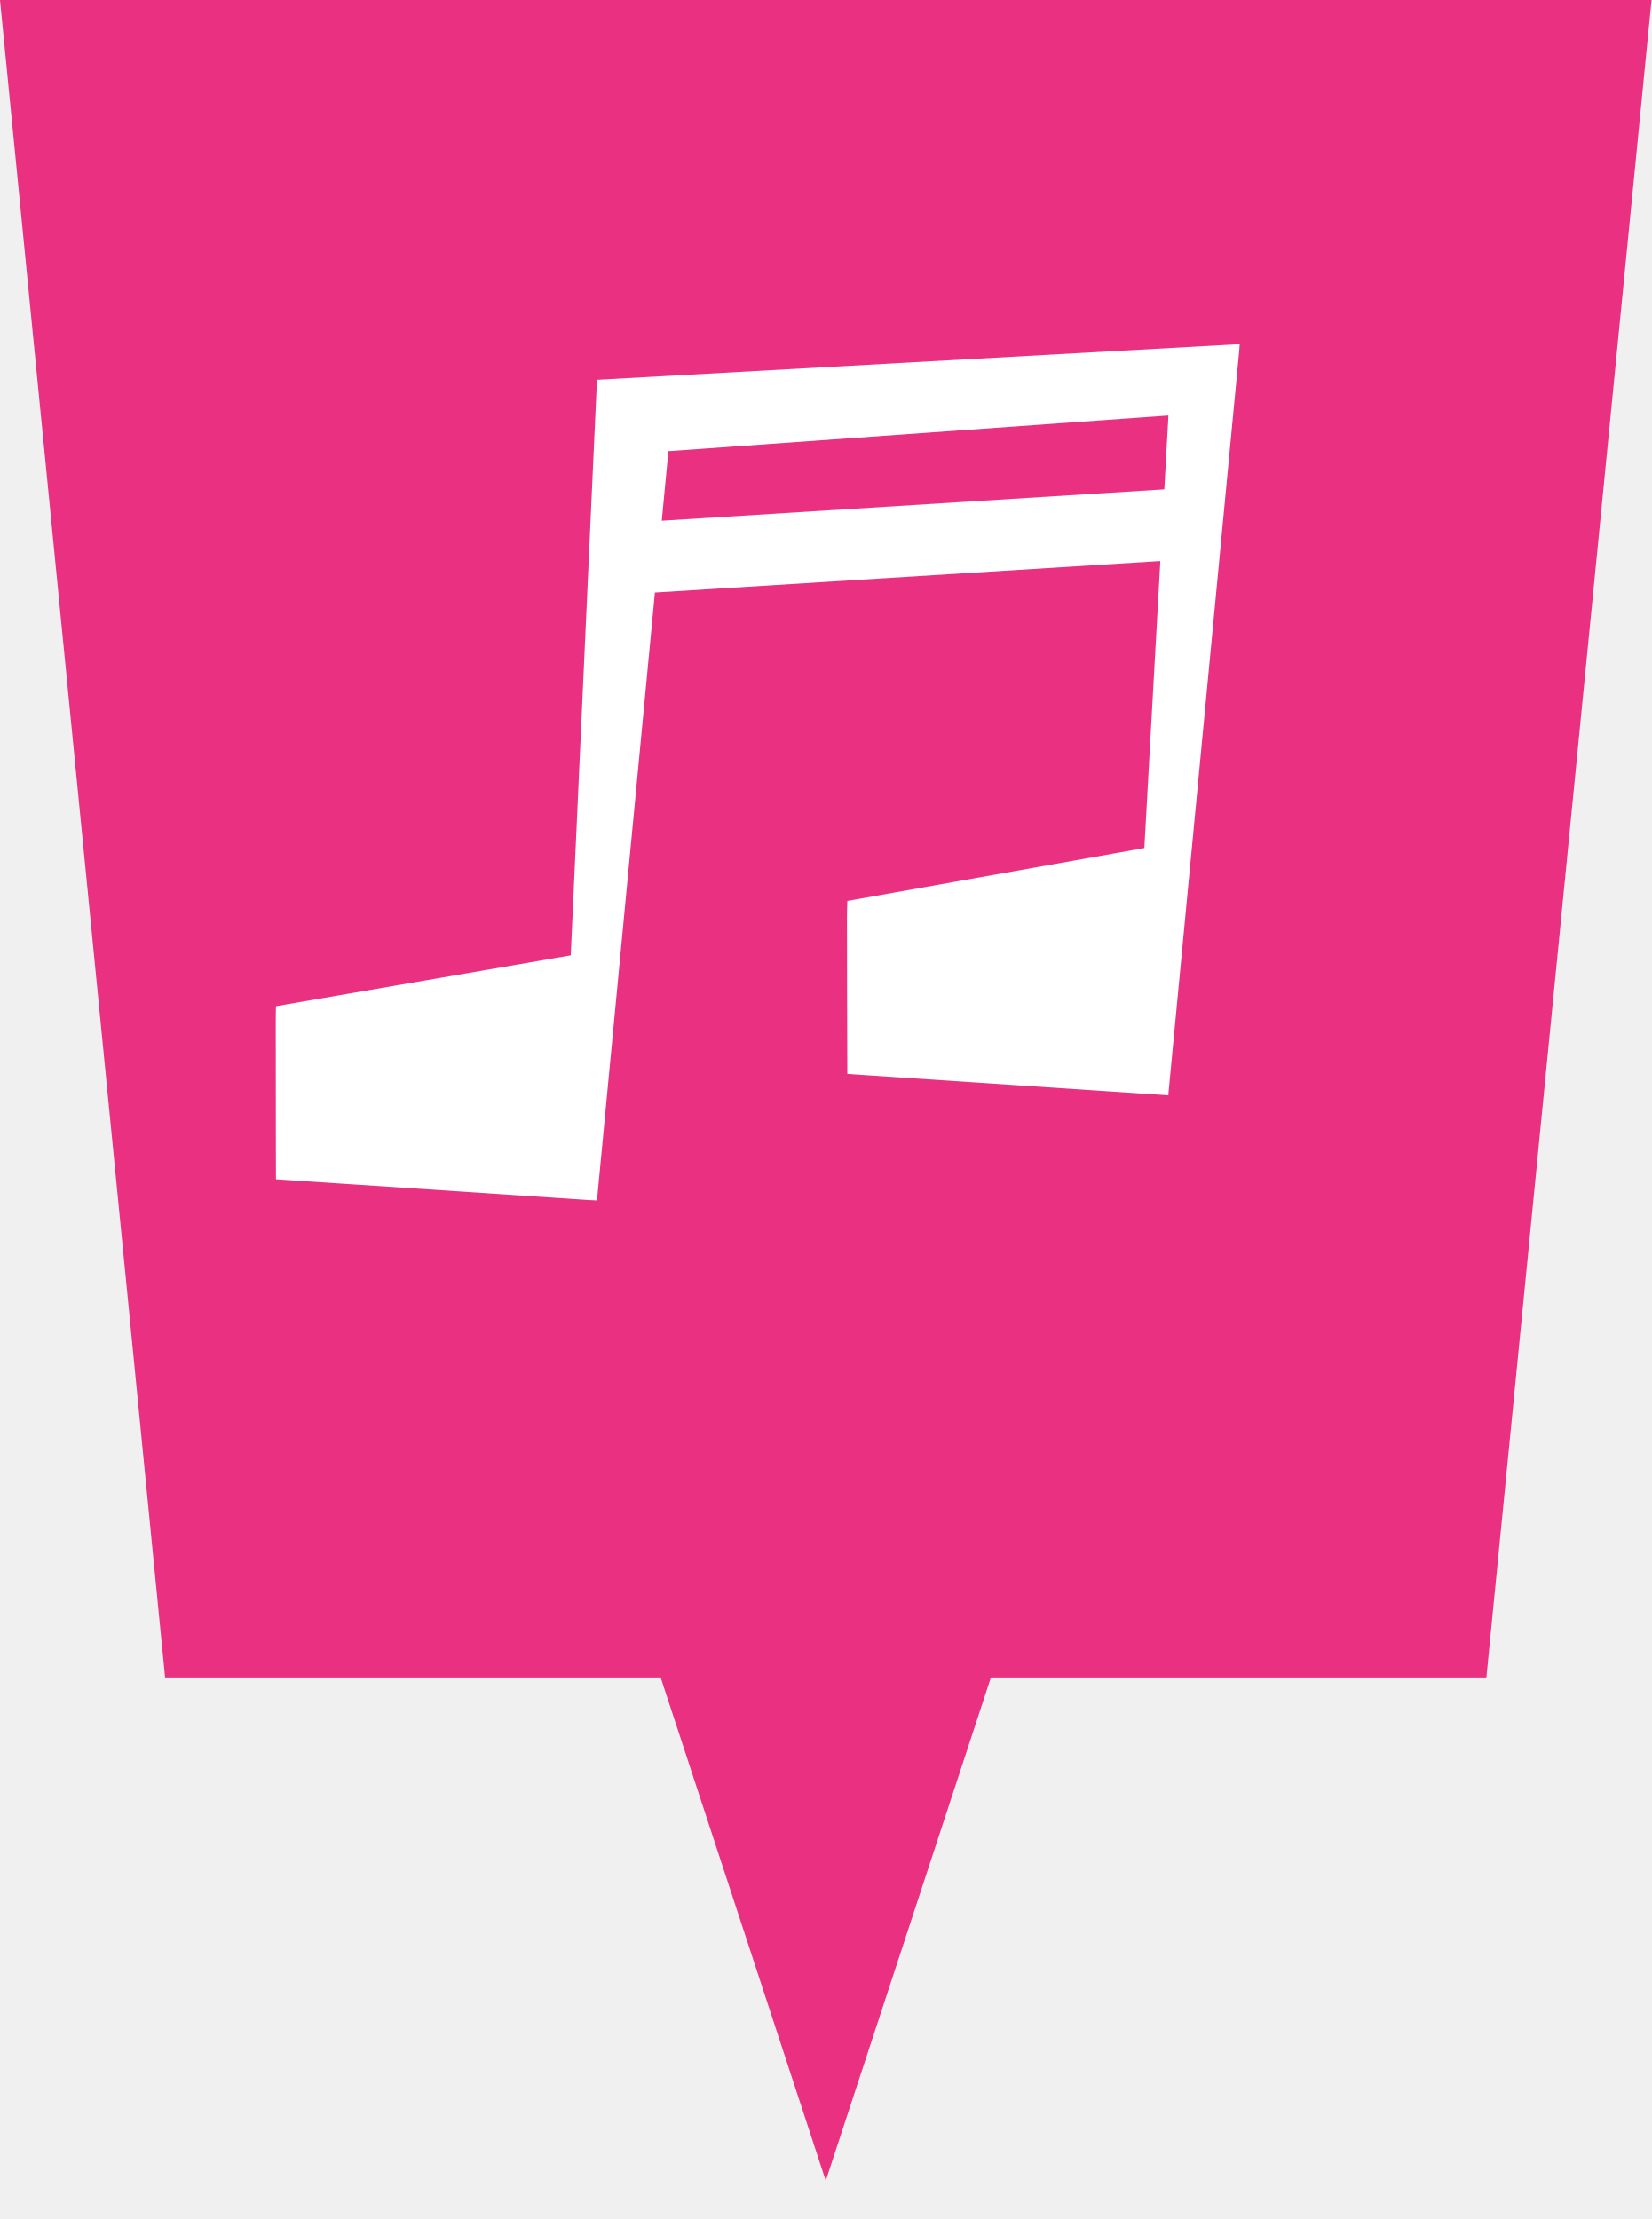
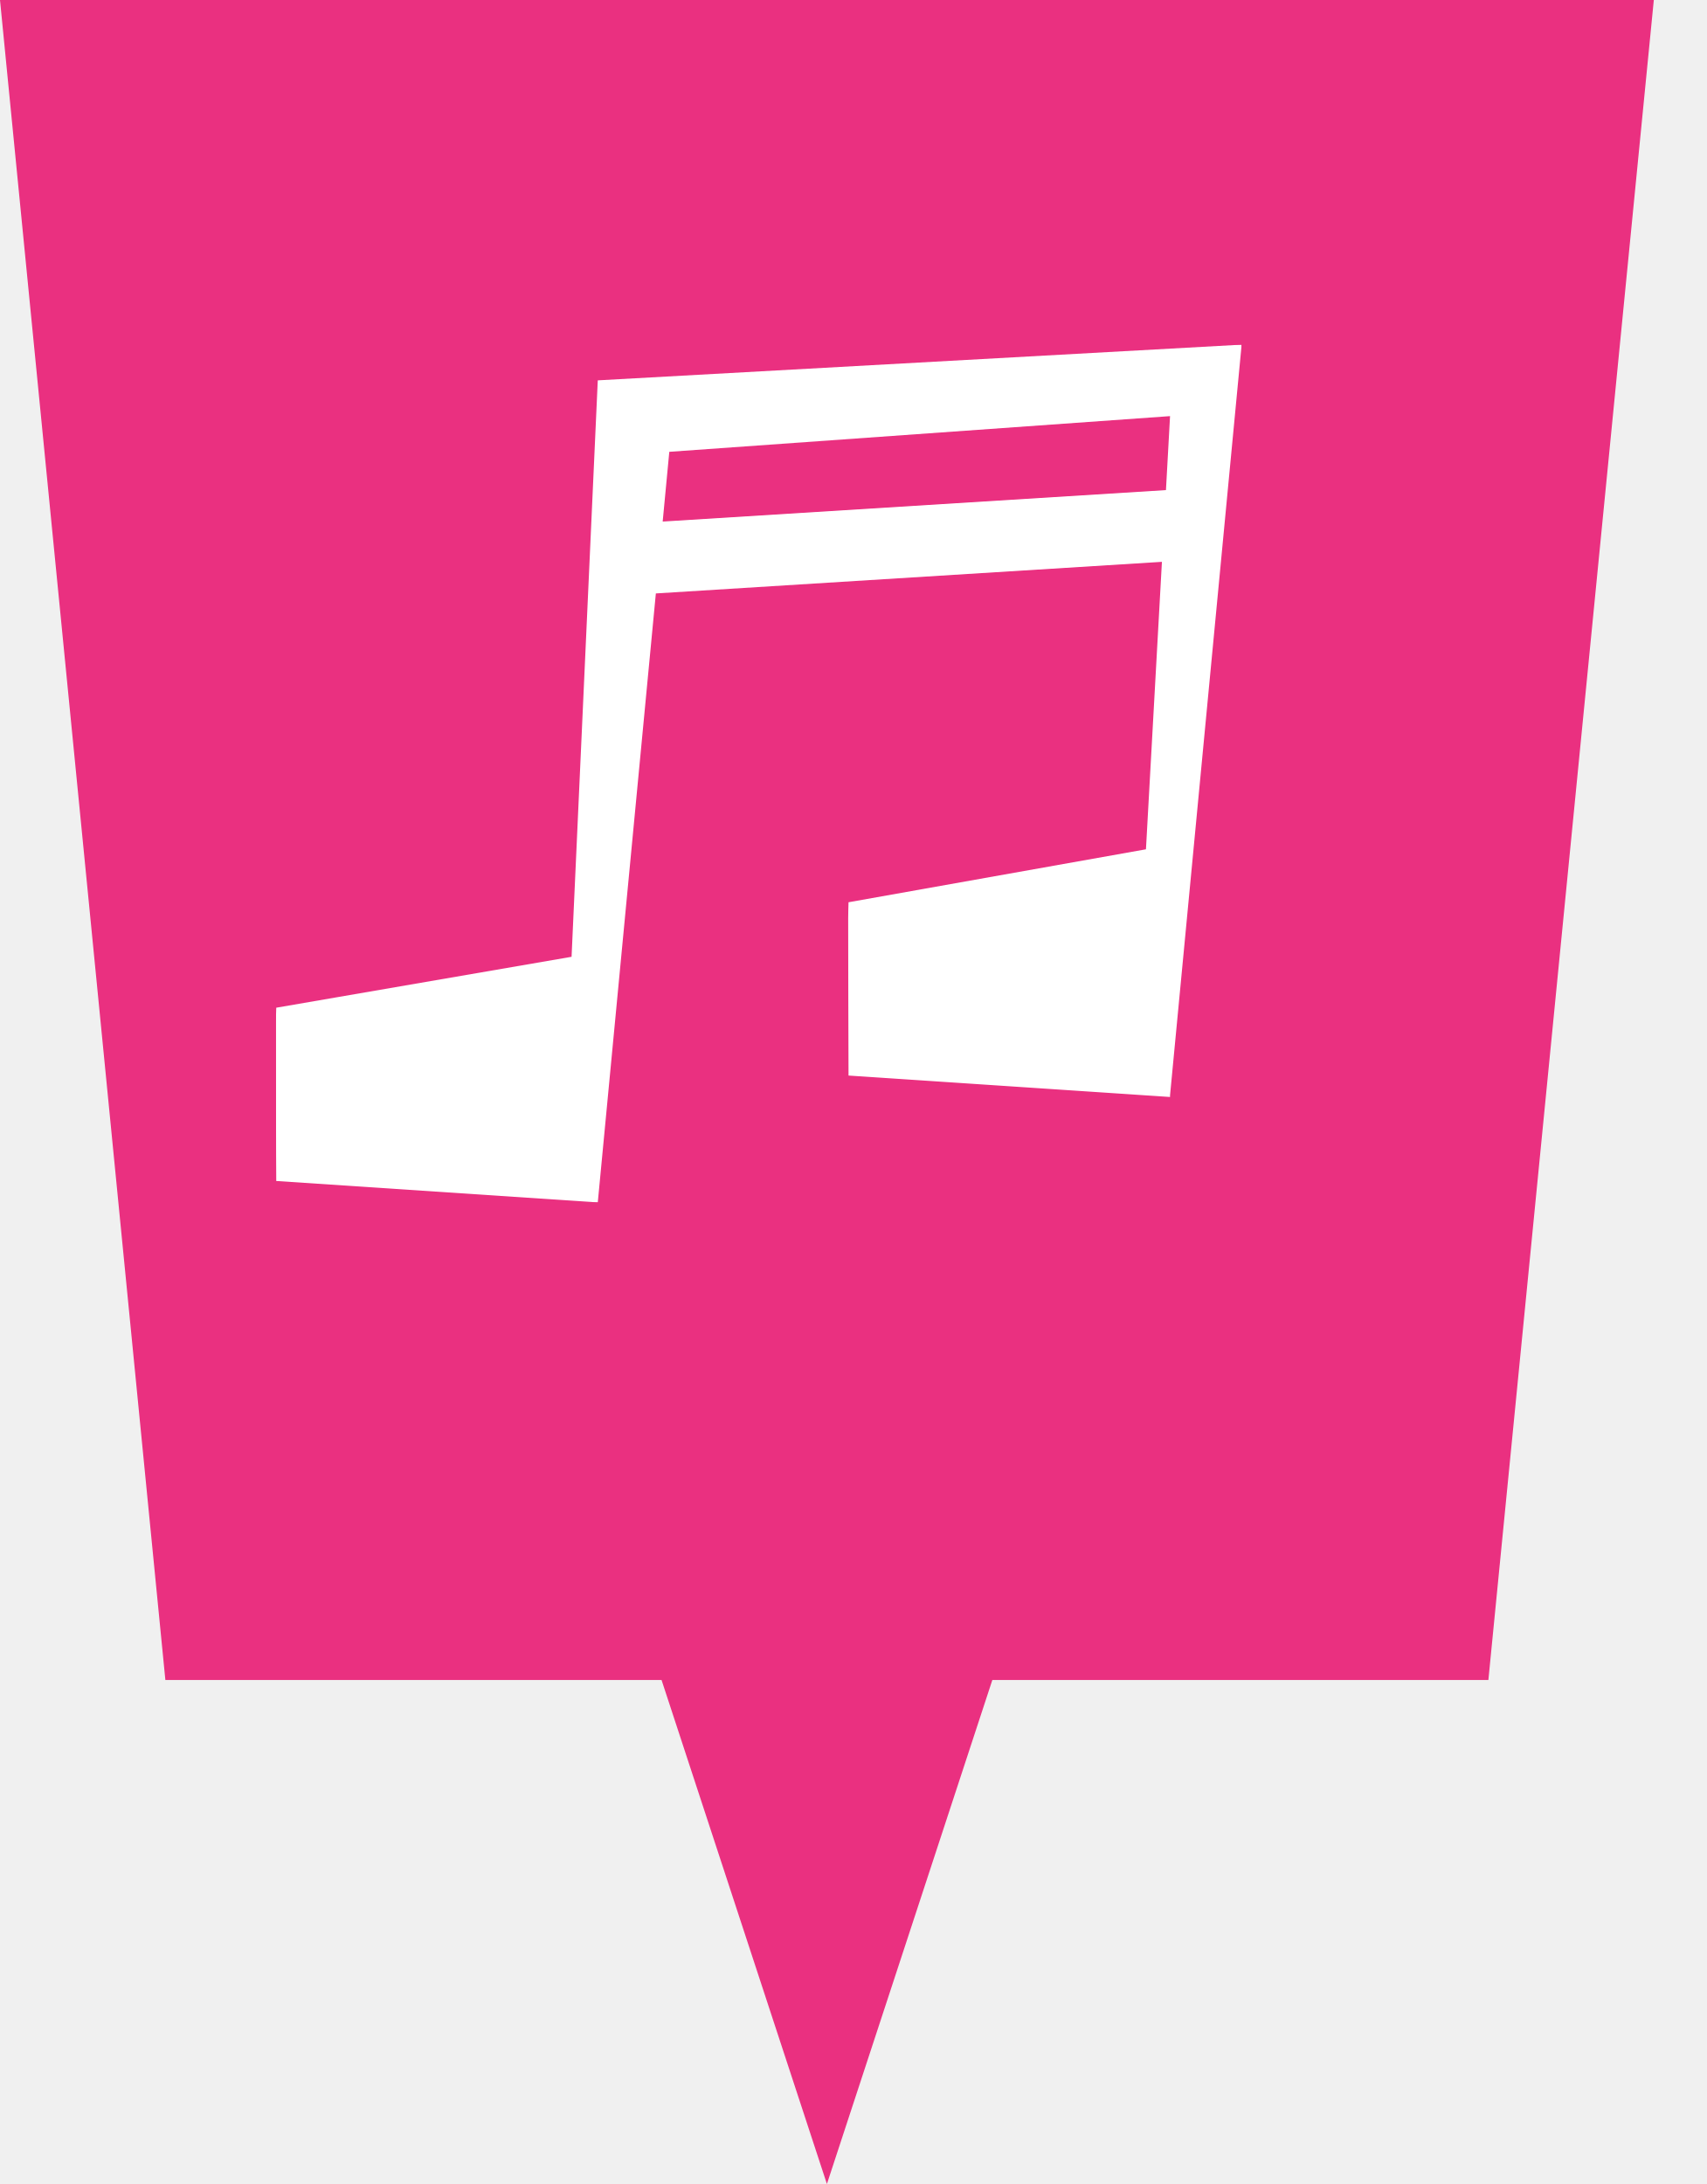
- <svg xmlns="http://www.w3.org/2000/svg" xmlns:xlink="http://www.w3.org/1999/xlink" width="32px" height="43px" viewBox="0 0 32 43" version="1.1">
+ <svg xmlns="http://www.w3.org/2000/svg" xmlns:xlink="http://www.w3.org/1999/xlink" width="25px" height="32px" viewBox="0 0 25 32" version="1.1">
  <defs>
-     <polygon id="path-1" points="0 0 18.685 0 18.685 16.597 0 16.597" />
+     <polygon id="path-1" points="0 0 14.149 0 14.149 12.568 0 12.568" />
  </defs>
  <g id="Page-1" stroke="none" stroke-width="1" fill="none" fill-rule="evenodd">
-     <g id="event_digital-konzerte" transform="translate(0, -0)">
-       <polygon id="Fill-1" fill="#EA3080" fill-rule="nonzero" points="0 0 3.199 32.506 12.801 32.506 16 42.258 19.2 32.506 28.8 32.506 32 0" />
-       <g id="Fill-1-Clipped" transform="translate(5.338696, 6.668876)">
+     <g id="event_digital-konzerte">
+       <polygon id="Fill-1" fill="#EA3080" fill-rule="nonzero" points="0 0 2.423 24.615 9.693 24.615 12.116 32 14.54 24.615 21.808 24.615 24.232 0" />
+       <g id="Fill-1-Clipped" transform="translate(4.042723, 5.05)">
        <mask id="mask-2" fill="white">
          <use xlink:href="#path-1" />
        </mask>
        <g id="path-1" />
-         <path d="M7.484,3.422 L7.612,2.074 L17.301,1.383 L17.221,2.814 L7.484,3.422 Z M6.228,0.691 L5.72,11.844 L0.007,12.829 C0.003,12.932 0,13.035 0,13.14 C0,13.244 0.003,16.079 0.007,16.183 L6.228,16.597 L7.351,4.813 L17.144,4.203 L16.834,9.764 L11.079,10.789 C11.076,10.891 11.072,10.996 11.072,11.1 C11.072,11.205 11.076,14.038 11.079,14.142 L17.301,14.557 L17.301,14.523 L18.685,-0 L6.228,0.691 Z" id="Fill-1" fill="#FFFFFF" fill-rule="nonzero" mask="url(#mask-2)" />
+         <path d="M5.667,2.592 L5.764,1.57 L13.101,1.047 L13.041,2.131 L5.667,2.592 Z M4.716,0.523 L4.332,8.969 L0.005,9.715 C0.002,9.793 0,9.871 0,9.95 C0,10.029 0.002,12.175 0.005,12.254 L4.716,12.568 L5.567,3.645 L12.982,3.182 L12.748,7.394 L8.39,8.17 C8.388,8.248 8.385,8.326 8.385,8.405 C8.385,8.485 8.388,10.63 8.39,10.709 L13.101,11.023 L13.101,10.998 L14.15,-0 L4.716,0.523 Z" id="Fill-1" fill="#FFFFFF" fill-rule="nonzero" mask="url(#mask-2)" />
      </g>
    </g>
  </g>
</svg>
